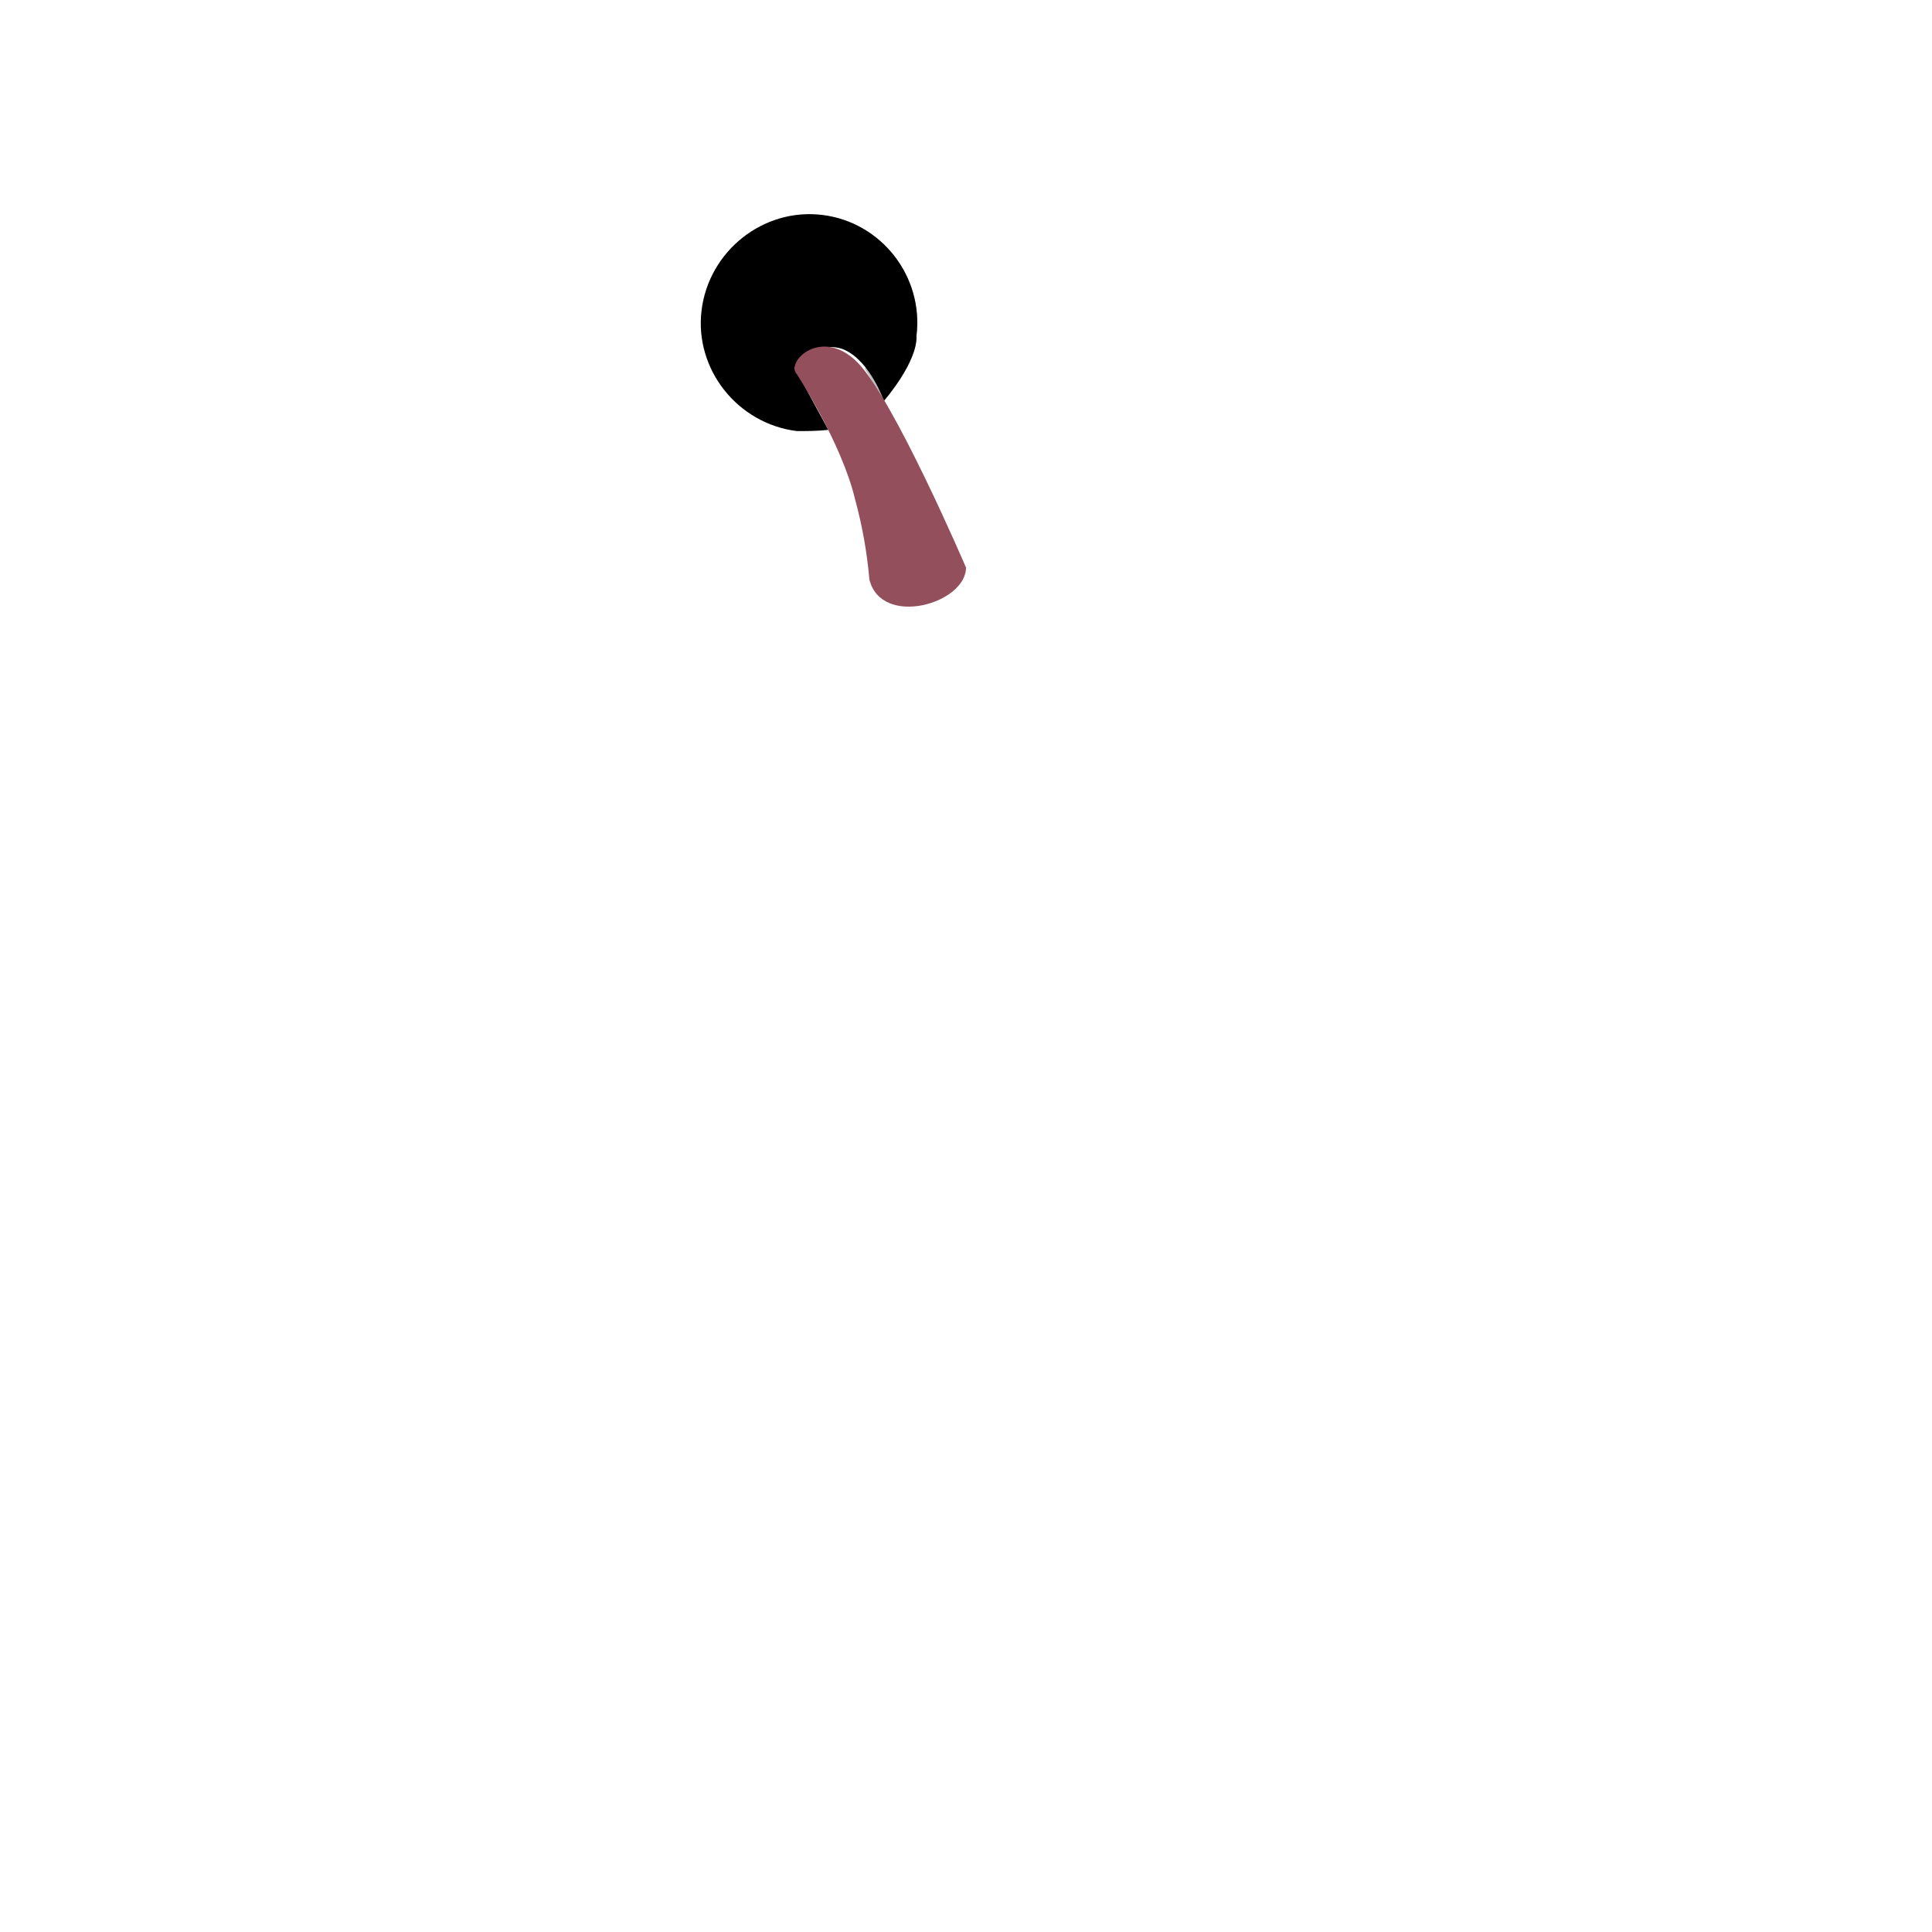
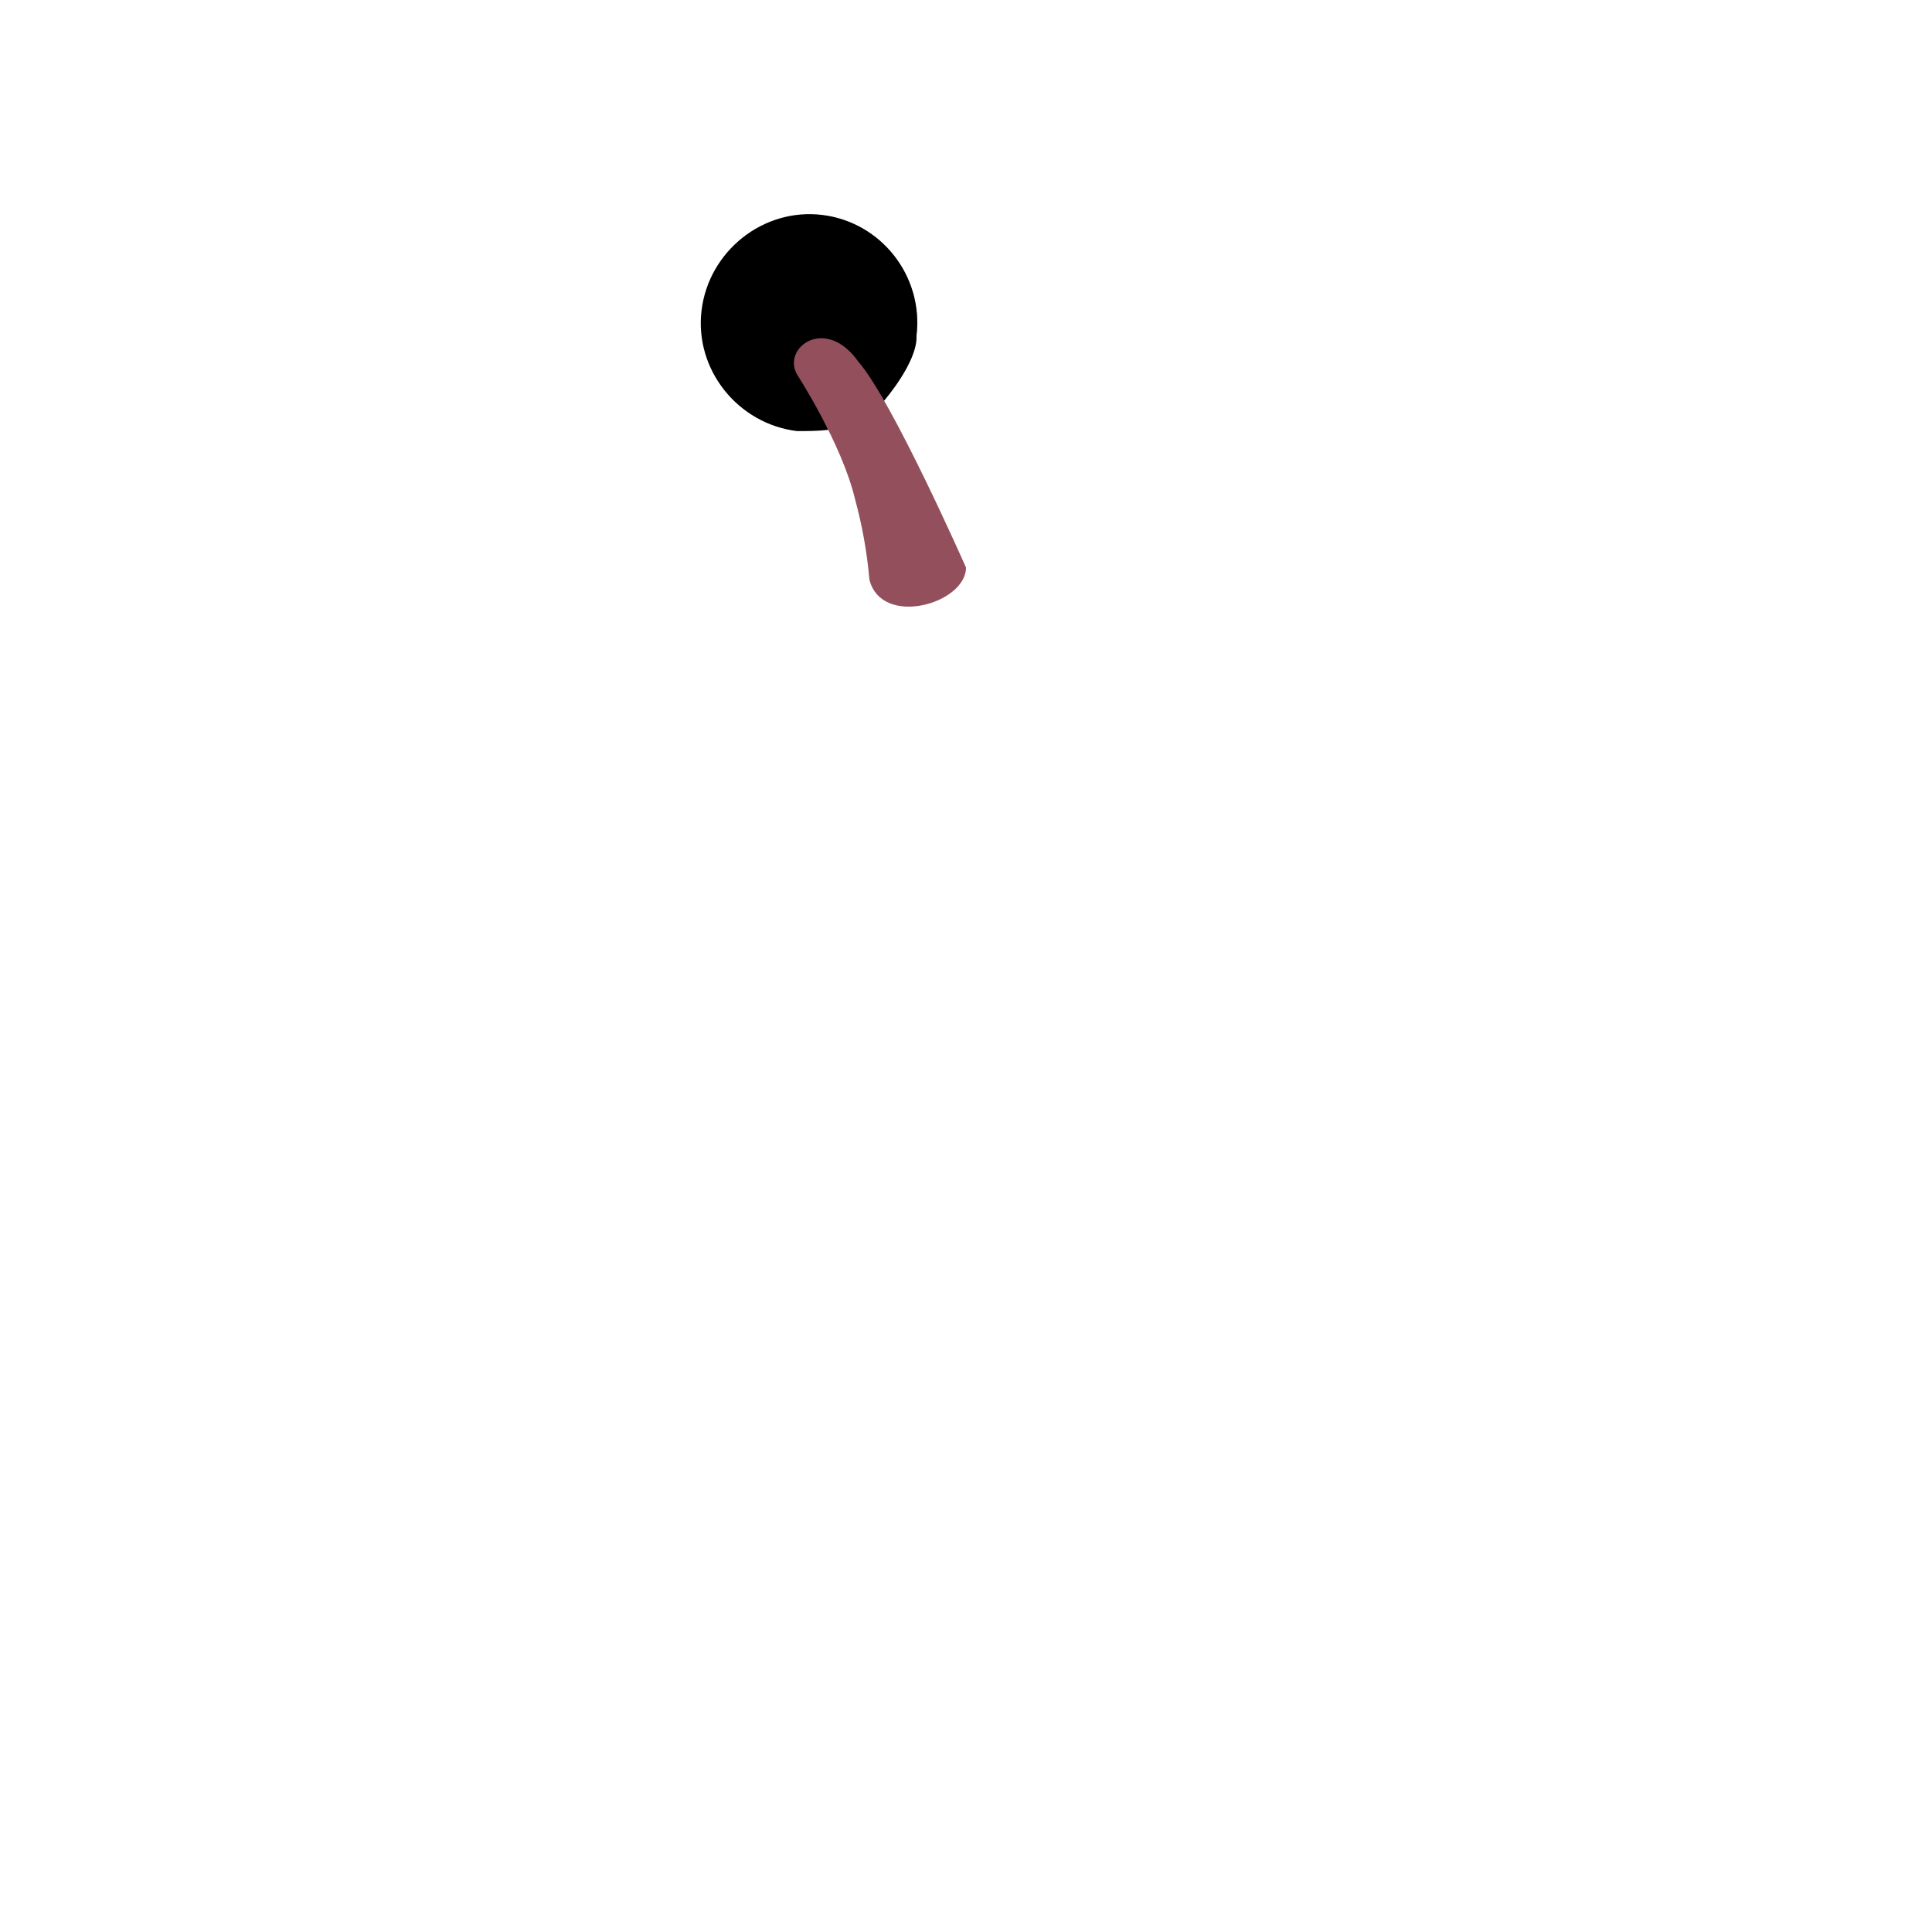
- <svg xmlns="http://www.w3.org/2000/svg" xmlns:xlink="http://www.w3.org/1999/xlink" version="1.1" id="Layer_1" x="0px" y="0px" viewBox="0 0 160 160" style="enable-background:new 0 0 160 160;" xml:space="preserve">
+ <svg xmlns="http://www.w3.org/2000/svg" version="1.1" id="Layer_1" x="0px" y="0px" viewBox="0 0 160 160" style="enable-background:new 0 0 160 160;" xml:space="preserve">
  <defs id="defs81" />
  <style type="text/css" id="style2">
	.st1{opacity:5.000000e-02;}
	.st2{fill:url(#SVGID_2_);}
	.st3{fill:#93505C;}
	.st4{fill:url(#SVGID_3_);}
	.st5{clip-path:url(#SVGID_5_);}
	.st6{fill:url(#SVGID_6_);}
	.st7{fill:url(#SVGID_7_);}
	.st8{clip-path:url(#SVGID_9_);}
	.st9{fill:url(#SVGID_10_);}
</style>
-   <path class="st0" d="M75.9,27.8c0.1,2.2-2.7,5.4-2.7,5.4S72.1,30,70,29s-4.9,1.2-4,1.8l2.6,4.8c-0.9,0.1-1.8,0.1-2.6,0.1  c-4.9-0.6-8.5-5.1-7.9-10s5.1-8.5,10-7.9C73,18.4,76.5,22.9,75.9,27.8C75.9,27.8,75.9,27.8,75.9,27.8L75.9,27.8z" id="path13" style="fill-opacity:1" />
+   <path class="st0" d="m 75.9,27.8 c 0.1,2.2 -2.7,5.4 -2.7,5.4 0,0 -1.524,-2.84 -3.624,-3.84 -2.1,-1 -3.947,0.946 -3.047,1.546 L 68.6,35.6 c -0.9,0.1 -1.8,0.1 -2.6,0.1 -4.9,-0.6 -8.5,-5.1 -7.9,-10 0.6,-4.9 5.1,-8.5 10,-7.9 4.9,0.6 8.4,5.1 7.8,10 z" id="path13" style="fill-opacity:1" />
  <g class="st1" id="g17" style="fill:#010101;fill-opacity:1;opacity:0.25">
    <path d="M75.9,27.8c0.1,2.2-2.7,5.4-2.7,5.4l-1.6-2.7c1,0,3.6-7.3,2.1-9.7C75.4,22.7,76.2,25.3,75.9,27.8z" id="path15" style="fill:#010101;fill-opacity:1" />
  </g>
  <linearGradient id="SVGID_2_" gradientUnits="userSpaceOnUse" x1="-102.793" y1="-431.084" x2="-102.793" y2="-422.235" gradientTransform="matrix(0.9 0.11 0.12 -0.99 211.81 -390.19)">
    <stop offset="0" style="stop-color:#F27331;stop-opacity:0" id="stop19" />
    <stop offset="0.81" style="stop-color:#FFFCEF;stop-opacity:0.7" id="stop21" />
    <stop offset="1" style="stop-color:#FFFFFF;stop-opacity:0.8" id="stop23" />
  </linearGradient>
-   <path class="st3" d="M66,31c0,0,3.7,5.7,4.8,10.3c0.6,2.2,1,4.4,1.2,6.7c1,4,8,2,8-1c0,0-6-14-9-17S65,30,66,31z" id="path28" />
+   <path class="st3" d="m 66,31 c 0,0 3.7,5.7 4.8,10.3 0.6,2.2 1,4.4 1.2,6.7 1,4 8,2 8,-1 C 80,47 73.88,33.135 71.075,29.94 68.375,26.131 64.756,28.771 66,31 Z" id="path28" style="fill:#93505c" />
  <linearGradient id="SVGID_3_" gradientUnits="userSpaceOnUse" x1="646.81" y1="-686.71" x2="646.81" y2="-669.66" gradientTransform="matrix(1 0 0 -1 0 162)">
    <stop offset="0" style="stop-color:#A66707" id="stop30" />
    <stop offset="1" style="stop-color:#000000" id="stop32" />
  </linearGradient>
-   <path class="st4" d="M648.3,843.1c-0.5,0-1,0-1.5-0.1c-0.9-0.1-1.3,5.4-2.5,5.7s-1.7-6.4-2.5-6.6c-2.4-0.7-6.5-1.8-8.3-2.9  c-4-2.6-4.4-5.7-4.4-7c0-2.4,7.5,5.4,19,5.4h0.5c7.9,0,12.8-2.5,13.7-3s2.4-0.7,2.4,1.6c0,1.1-1.8,2.8-4.7,4.2  c-0.7,0.4-0.9,8.4-2.4,8s-1.7-6.4-2.7-6.1C652.7,842.8,650.5,843.1,648.3,843.1z" id="path35" />
-   <g id="g52">
-     <defs id="defs38">
-       <path id="SVGID_4_" d="M648.3,843.1c-0.5,0-1,0-1.5-0.1c-0.9-0.1-1.3,5.4-2.5,5.7s-1.7-6.4-2.5-6.6c-2.4-0.7-6.5-1.8-8.3-2.9    c-4-2.6-4.4-5.7-4.4-7c0-2.4,7.5,5.4,19,5.4h0.5c7.9,0,12.8-2.5,13.7-3s2.4-0.7,2.4,1.6c0,1.1-1.8,2.8-4.7,4.2    c-0.7,0.4-0.9,8.4-2.4,8s-1.7-6.4-2.7-6.1C652.7,842.8,650.5,843.1,648.3,843.1z" />
-     </defs>
-     <clipPath id="SVGID_5_">
-       <use xlink:href="#SVGID_4_" style="overflow:visible;" id="use40" />
-     </clipPath>
-     <g class="st5" clip-path="url(#SVGID_5_)" id="g50">
-       <linearGradient id="SVGID_6_" gradientUnits="userSpaceOnUse" x1="568.985" y1="-1092.15" x2="568.985" y2="739.07" gradientTransform="matrix(1 0 0 -1 0 162)">
-         <stop offset="0" style="stop-color:#A66707" id="stop43" />
-         <stop offset="1" style="stop-color:#000000" id="stop45" />
-       </linearGradient>
-       <rect x="65.9" y="-577.1" class="st6" width="1006.2" height="1831.2" id="rect48" />
-     </g>
-   </g>
  <linearGradient id="SVGID_7_" gradientUnits="userSpaceOnUse" x1="-89.19" y1="-685.71" x2="-89.19" y2="-668.66" gradientTransform="matrix(1 0 0 -1 0 162)">
    <stop offset="0" style="stop-color:#A66707" id="stop54" />
    <stop offset="1" style="stop-color:#000000" id="stop56" />
  </linearGradient>
-   <path class="st7" d="M-87.7,842.1c-0.5,0-1,0-1.5-0.1c-0.9-0.1-1.3,5.4-2.6,5.7s-1.7-6.4-2.5-6.6c-2.4-0.7-6.5-1.8-8.3-2.9  c-4-2.6-4.4-5.7-4.4-7c0-2.4,7.5,5.4,19,5.4h0.5c7.9,0,12.8-2.5,13.7-3s2.4-0.7,2.4,1.6c0,1.1-1.8,2.8-4.7,4.2  c-0.7,0.4-0.9,8.4-2.4,8s-1.7-6.4-2.7-6.1C-83.3,841.8-85.5,842.1-87.7,842.1z" id="path59" />
-   <g id="g76">
-     <defs id="defs62">
-       <path id="SVGID_8_" d="M-87.7,842.1c-0.5,0-1,0-1.5-0.1c-0.9-0.1-1.3,5.4-2.6,5.7s-1.7-6.4-2.5-6.6c-2.4-0.7-6.5-1.8-8.3-2.9    c-4-2.6-4.4-5.7-4.4-7c0-2.4,7.5,5.4,19,5.4h0.5c7.9,0,12.8-2.5,13.7-3s2.4-0.7,2.4,1.6c0,1.1-1.8,2.8-4.7,4.2    c-0.7,0.4-0.9,8.4-2.4,8s-1.7-6.4-2.7-6.1C-83.3,841.8-85.5,842.1-87.7,842.1z" />
-     </defs>
-     <clipPath id="SVGID_9_">
-       <use xlink:href="#SVGID_8_" style="overflow:visible;" id="use64" />
-     </clipPath>
-     <g class="st8" clip-path="url(#SVGID_9_)" id="g74">
-       <linearGradient id="SVGID_10_" gradientUnits="userSpaceOnUse" x1="-167.015" y1="-1091.15" x2="-167.015" y2="740.07" gradientTransform="matrix(1 0 0 -1 0 162)">
-         <stop offset="0" style="stop-color:#A66707" id="stop67" />
-         <stop offset="1" style="stop-color:#000000" id="stop69" />
-       </linearGradient>
-       <rect x="-670.1" y="-578.1" class="st9" width="1006.2" height="1831.2" id="rect72" />
-     </g>
-   </g>
</svg>
